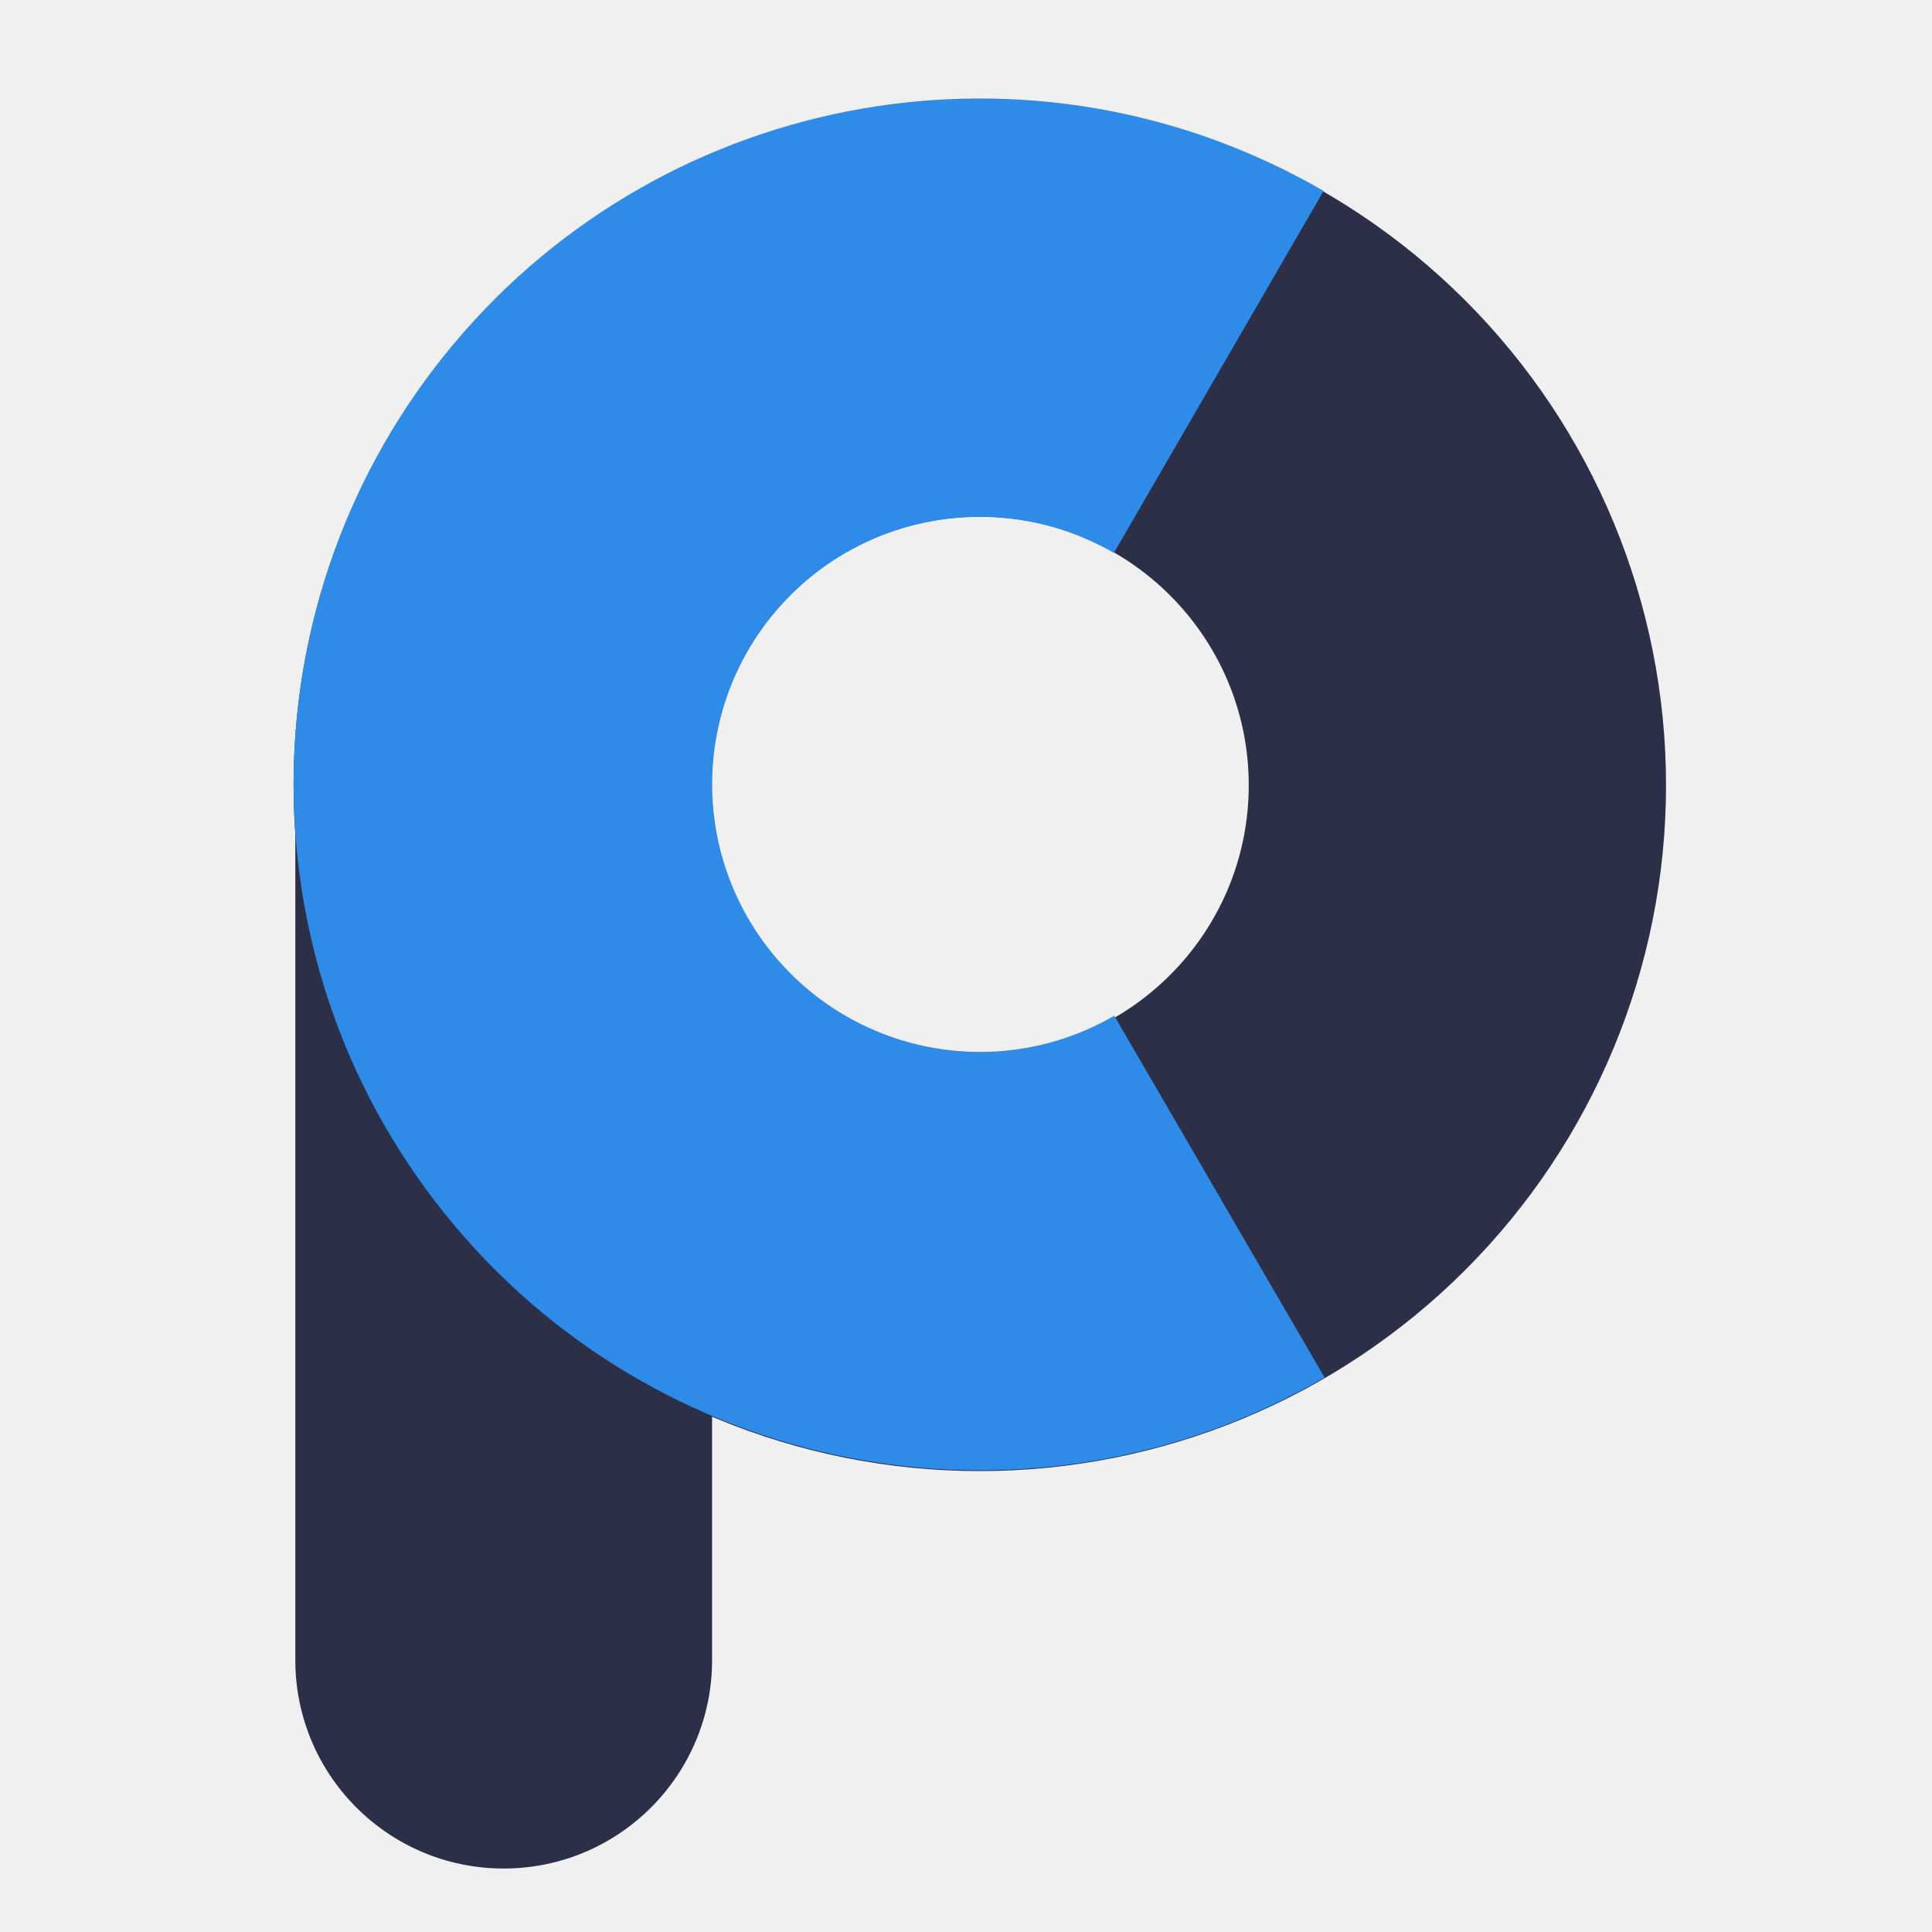
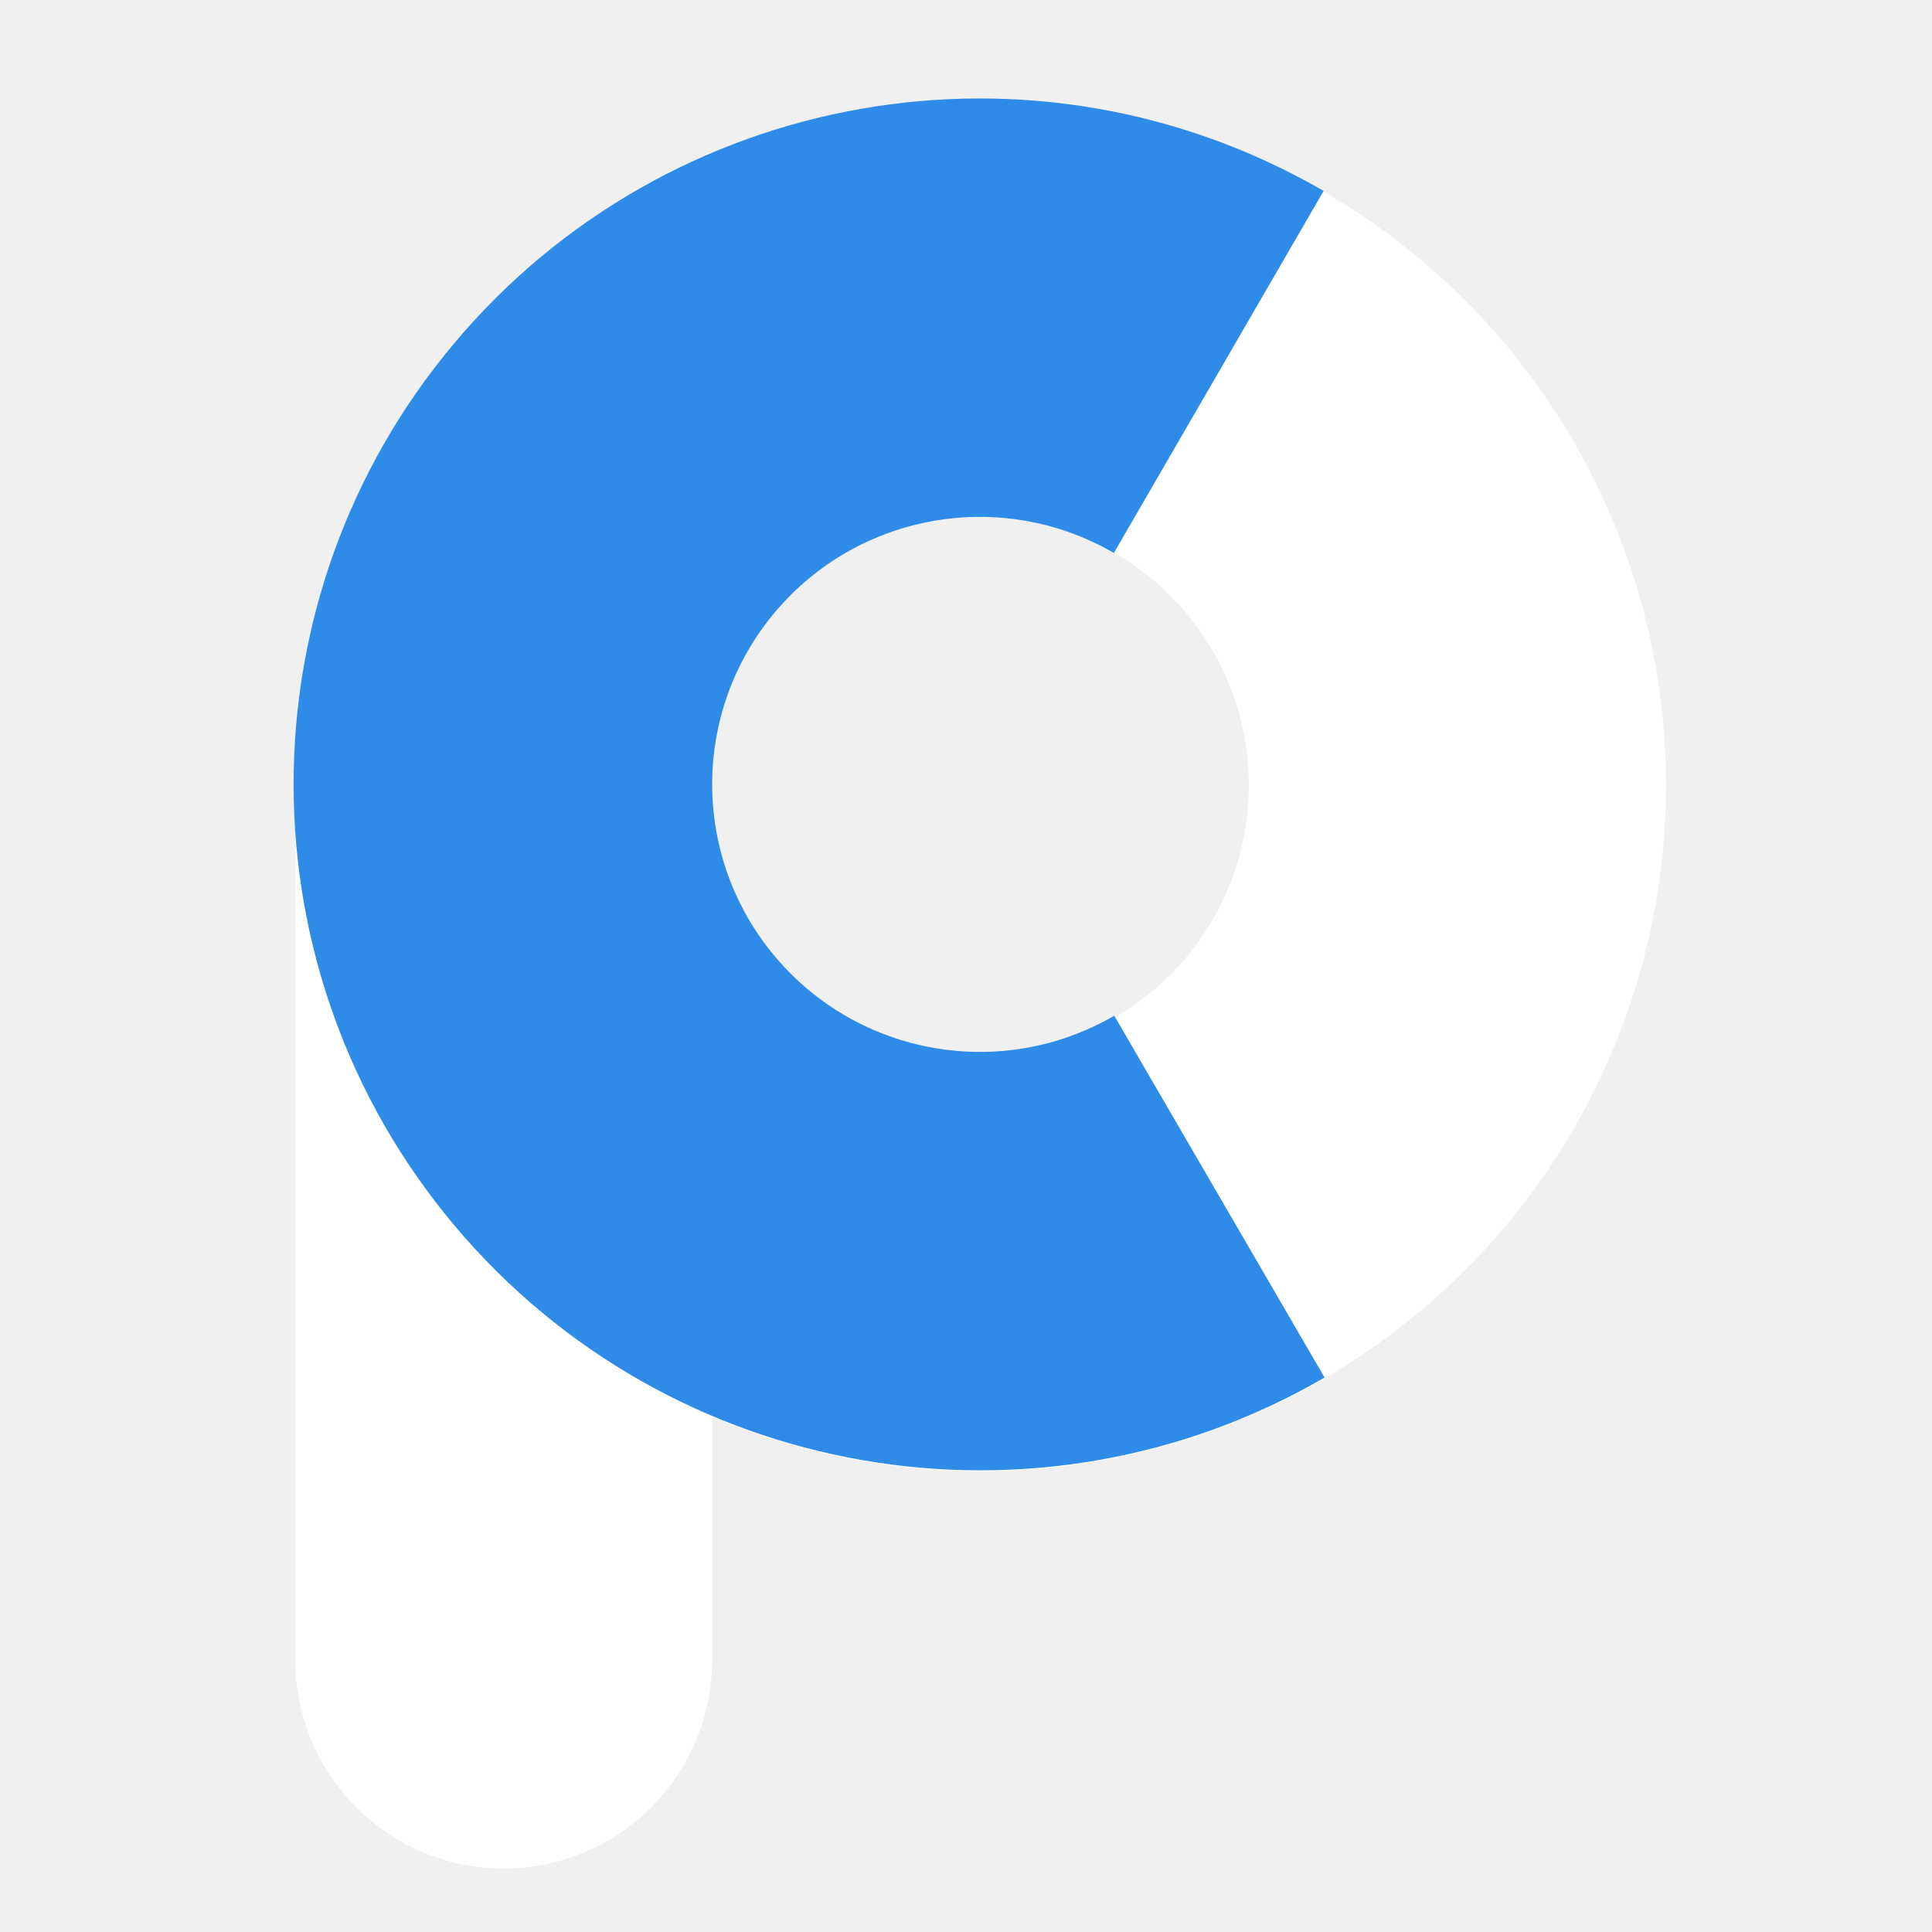
<svg xmlns="http://www.w3.org/2000/svg" width="700" height="700">
  <g>
    <rect fill="none" id="canvas_background" height="702" width="702" y="-1" x="-1" />
  </g>
  <g>
-     <rect id="svg_1" transform="rotate(90 182.5,450.5) " fill="#2b2f47" ry="75.5" rx="75.5" height="151" width="453" y="375" x="-44" />
-     <path id="svg_2" fill="#2b2f47" d="m106.365,284.5c0,-137.24 111.32,-248.5 248.64,-248.5c65.94,0 129.18,26.18 175.81,72.78c46.62,46.61 72.82,109.81 72.82,175.72c0,65.91 -26.2,129.11 -72.82,175.72c-46.63,46.6 -109.87,72.78 -175.81,72.78c-65.94,0 -129.18,-26.18 -175.81,-72.78c-46.63,-46.61 -72.83,-109.81 -72.83,-175.72zm248.64,-97.31c-53.82,0 -97.45,43.57 -97.45,97.31c0,53.74 43.63,97.31 97.45,97.31c53.81,0 97.44,-43.57 97.44,-97.31c0,-53.74 -43.63,-97.31 -97.44,-97.31z" />
+     <rect id="svg_1" transform="rotate(90 182.5,450.5) " fill="#ffffff" ry="75.5" rx="75.5" height="151" width="453" y="375" x="-44" />
+     <path id="svg_2" fill="#ffffff" d="m106.365,284.5c0,-137.24 111.32,-248.5 248.64,-248.5c65.94,0 129.18,26.18 175.81,72.78c46.62,46.61 72.82,109.81 72.82,175.72c0,65.91 -26.2,129.11 -72.82,175.72c-46.63,46.6 -109.87,72.78 -175.81,72.78c-65.94,0 -129.18,-26.18 -175.81,-72.78c-46.63,-46.61 -72.83,-109.81 -72.83,-175.72zm248.64,-97.31c-53.82,0 -97.45,43.57 -97.45,97.31c0,53.74 43.63,97.31 97.45,97.31c53.81,0 97.44,-43.57 97.44,-97.31c0,-53.74 -43.63,-97.31 -97.44,-97.31z" />
    <path id="svg_3" transform="rotate(17 323.2652,274.4889) " fill="#2e8be8" d="m538.743,443.49c-82.14,88.51 -216.05,105.21 -317.43,39.6c-101.39,-65.62 -140.93,-194.57 -93.73,-305.69c47.2,-111.13 167.48,-172.27 285.13,-144.95l-34.32,147.65c-45.88,-10.66 -92.79,13.19 -111.2,56.53c-18.41,43.34 -2.99,93.63 36.55,119.22c39.54,25.59 91.77,19.08 123.8,-15.44l111.2,103.08z" />
  </g>
</svg>
